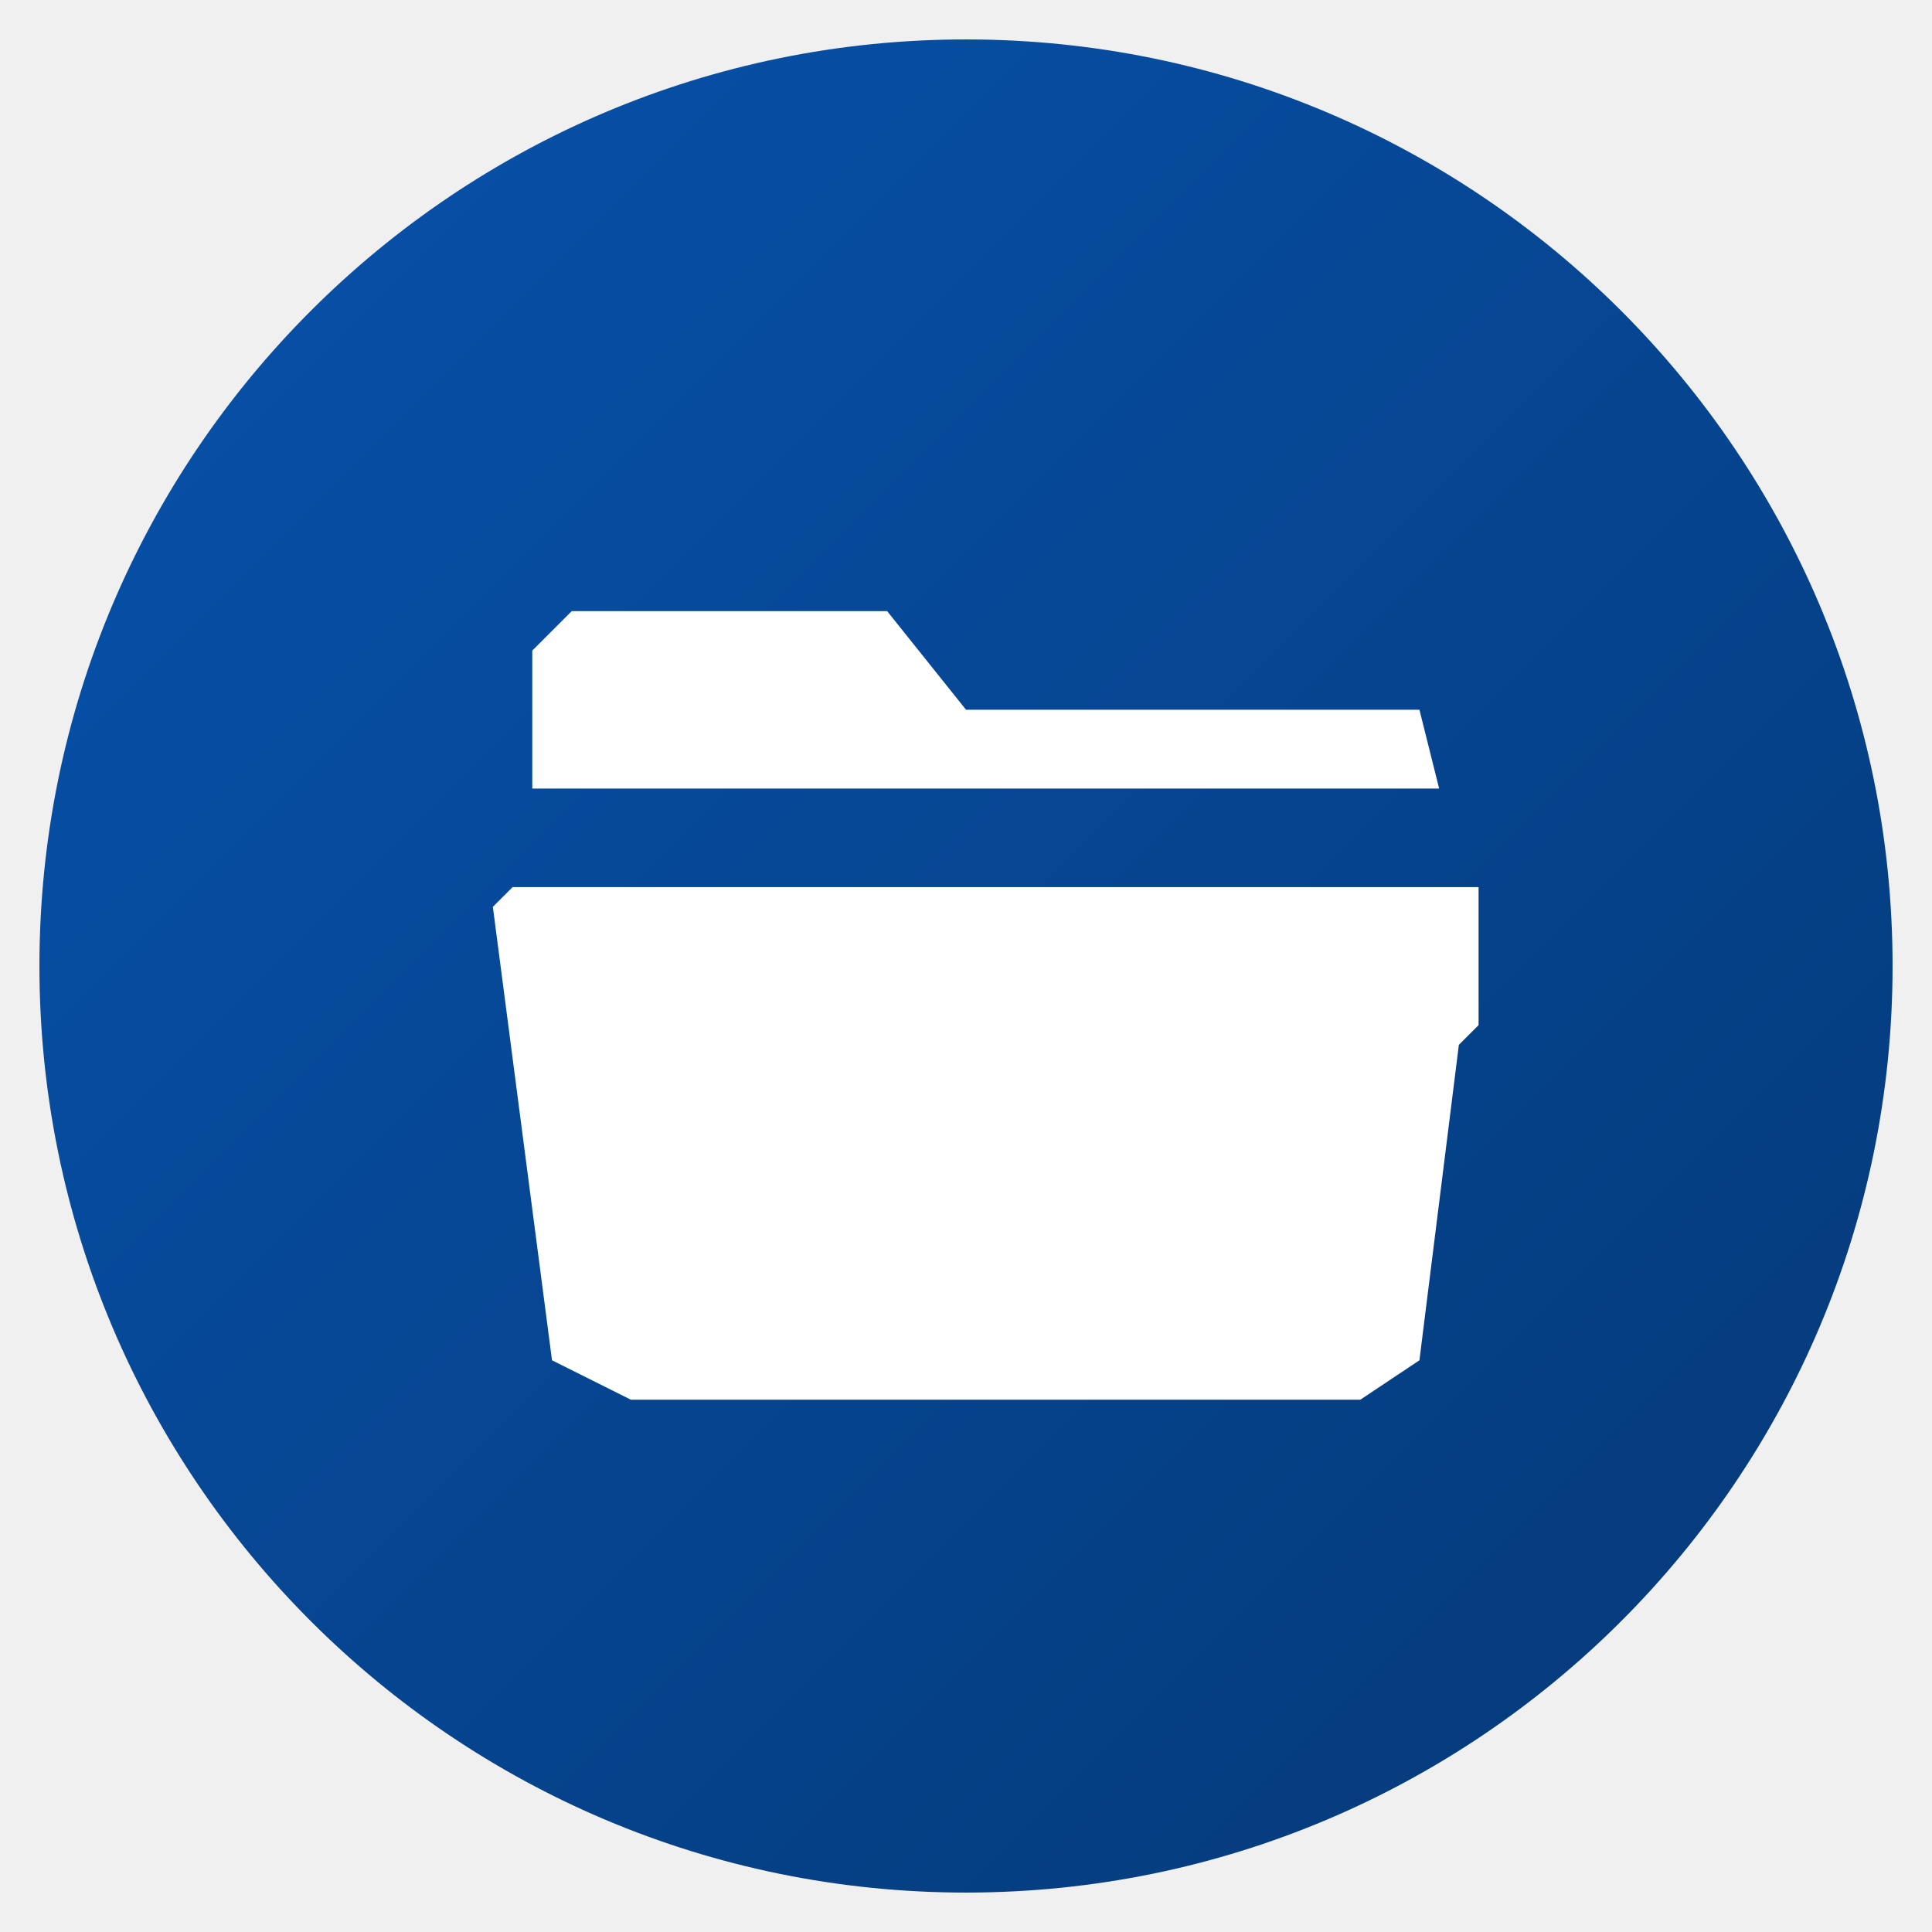
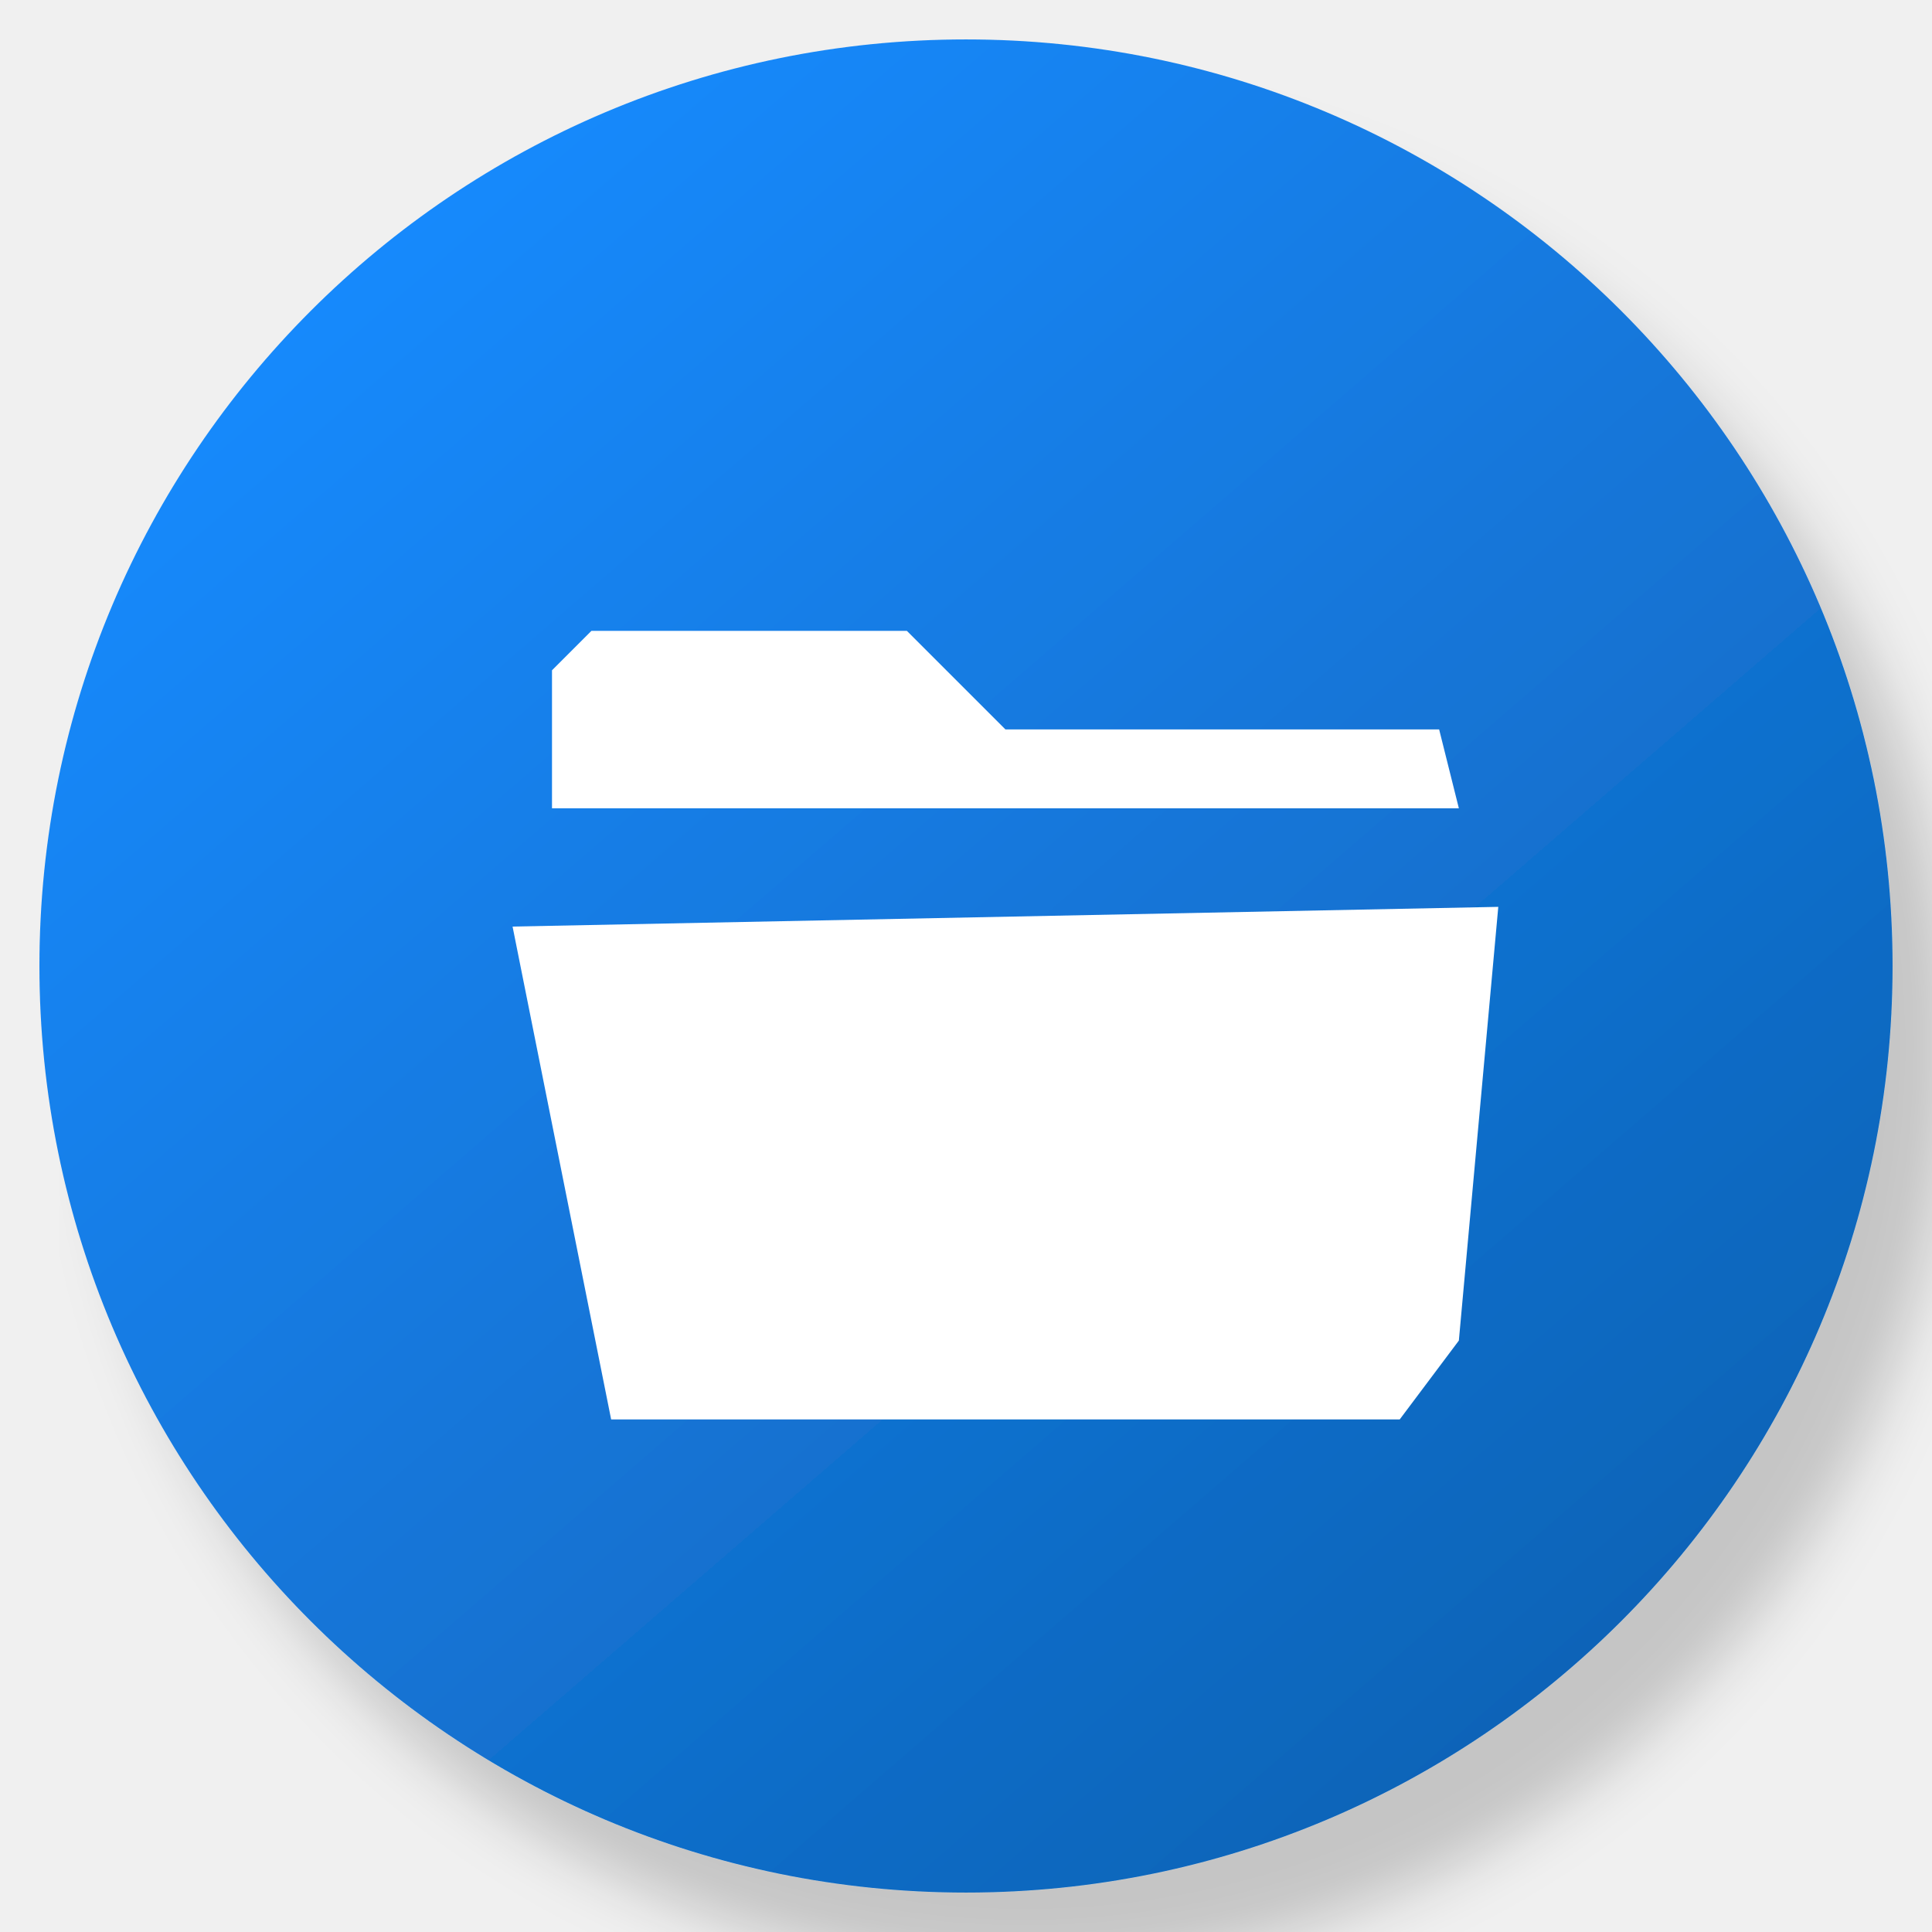
- <svg xmlns="http://www.w3.org/2000/svg" viewBox="0 0 98 98" width="98" height="98">
+ <svg xmlns="http://www.w3.org/2000/svg" width="98" height="98" viewBox="0 0 98 98">
  <defs>
-     <linearGradient id="g" x1="0" y1="0" x2="1" y2="1">
-       <stop offset="0" stop-color="#0753AE" />
-       <stop offset="1" stop-color="#043875" />
+     <linearGradient id="bg" x1="18" y1="12" x2="82" y2="86" gradientUnits="userSpaceOnUse">
+       <stop offset="0" stop-color="rgb(22,138,253)" />
+       <stop offset="1" stop-color="rgb(15,99,182)" />
    </linearGradient>
+     <filter id="soft" x="-20%" y="-20%" width="140%" height="140%">
+       <feDropShadow dx="3" dy="4" stdDeviation="1.5" flood-opacity=".18" />
+     </filter>
  </defs>
-   <circle cx="49" cy="49" r="47" fill="url(#g)" />
-   <path d="M 25.0,46.0 L 28.0,69.0 L 32.0,71.0 L 69.0,71.0 L 72.0,69.0 L 74.0,53.0 L 75.0,52.0 L 75.0,45.0 L 26.0,45.0 Z M 27.0,33.0 L 27.0,40.0 L 73.0,40.0 L 72.0,36.0 L 49.0,36.0 L 45.0,31.0 L 29.0,31.0 Z" fill="#fff" fill-rule="evenodd" stroke="none" />
+   <circle cx="49" cy="49" r="47" fill="url(#bg)" filter="url(#soft)" />
+   <g transform="translate(0,0)">
+     <path d="M 26.00 47.00 L 31.00 72.00 L 71.00 72.00 L 74.00 68.00 L 76.00 46.00 Z" fill="#FFFFFF" />
+     <path d="M 28.00 34.00 L 28.00 41.00 L 74.00 41.00 L 73.00 37.00 L 51.00 37.00 L 46.00 32.00 L 30.00 32.00 Z" fill="#FFFFFF" />
+   </g>
</svg>
